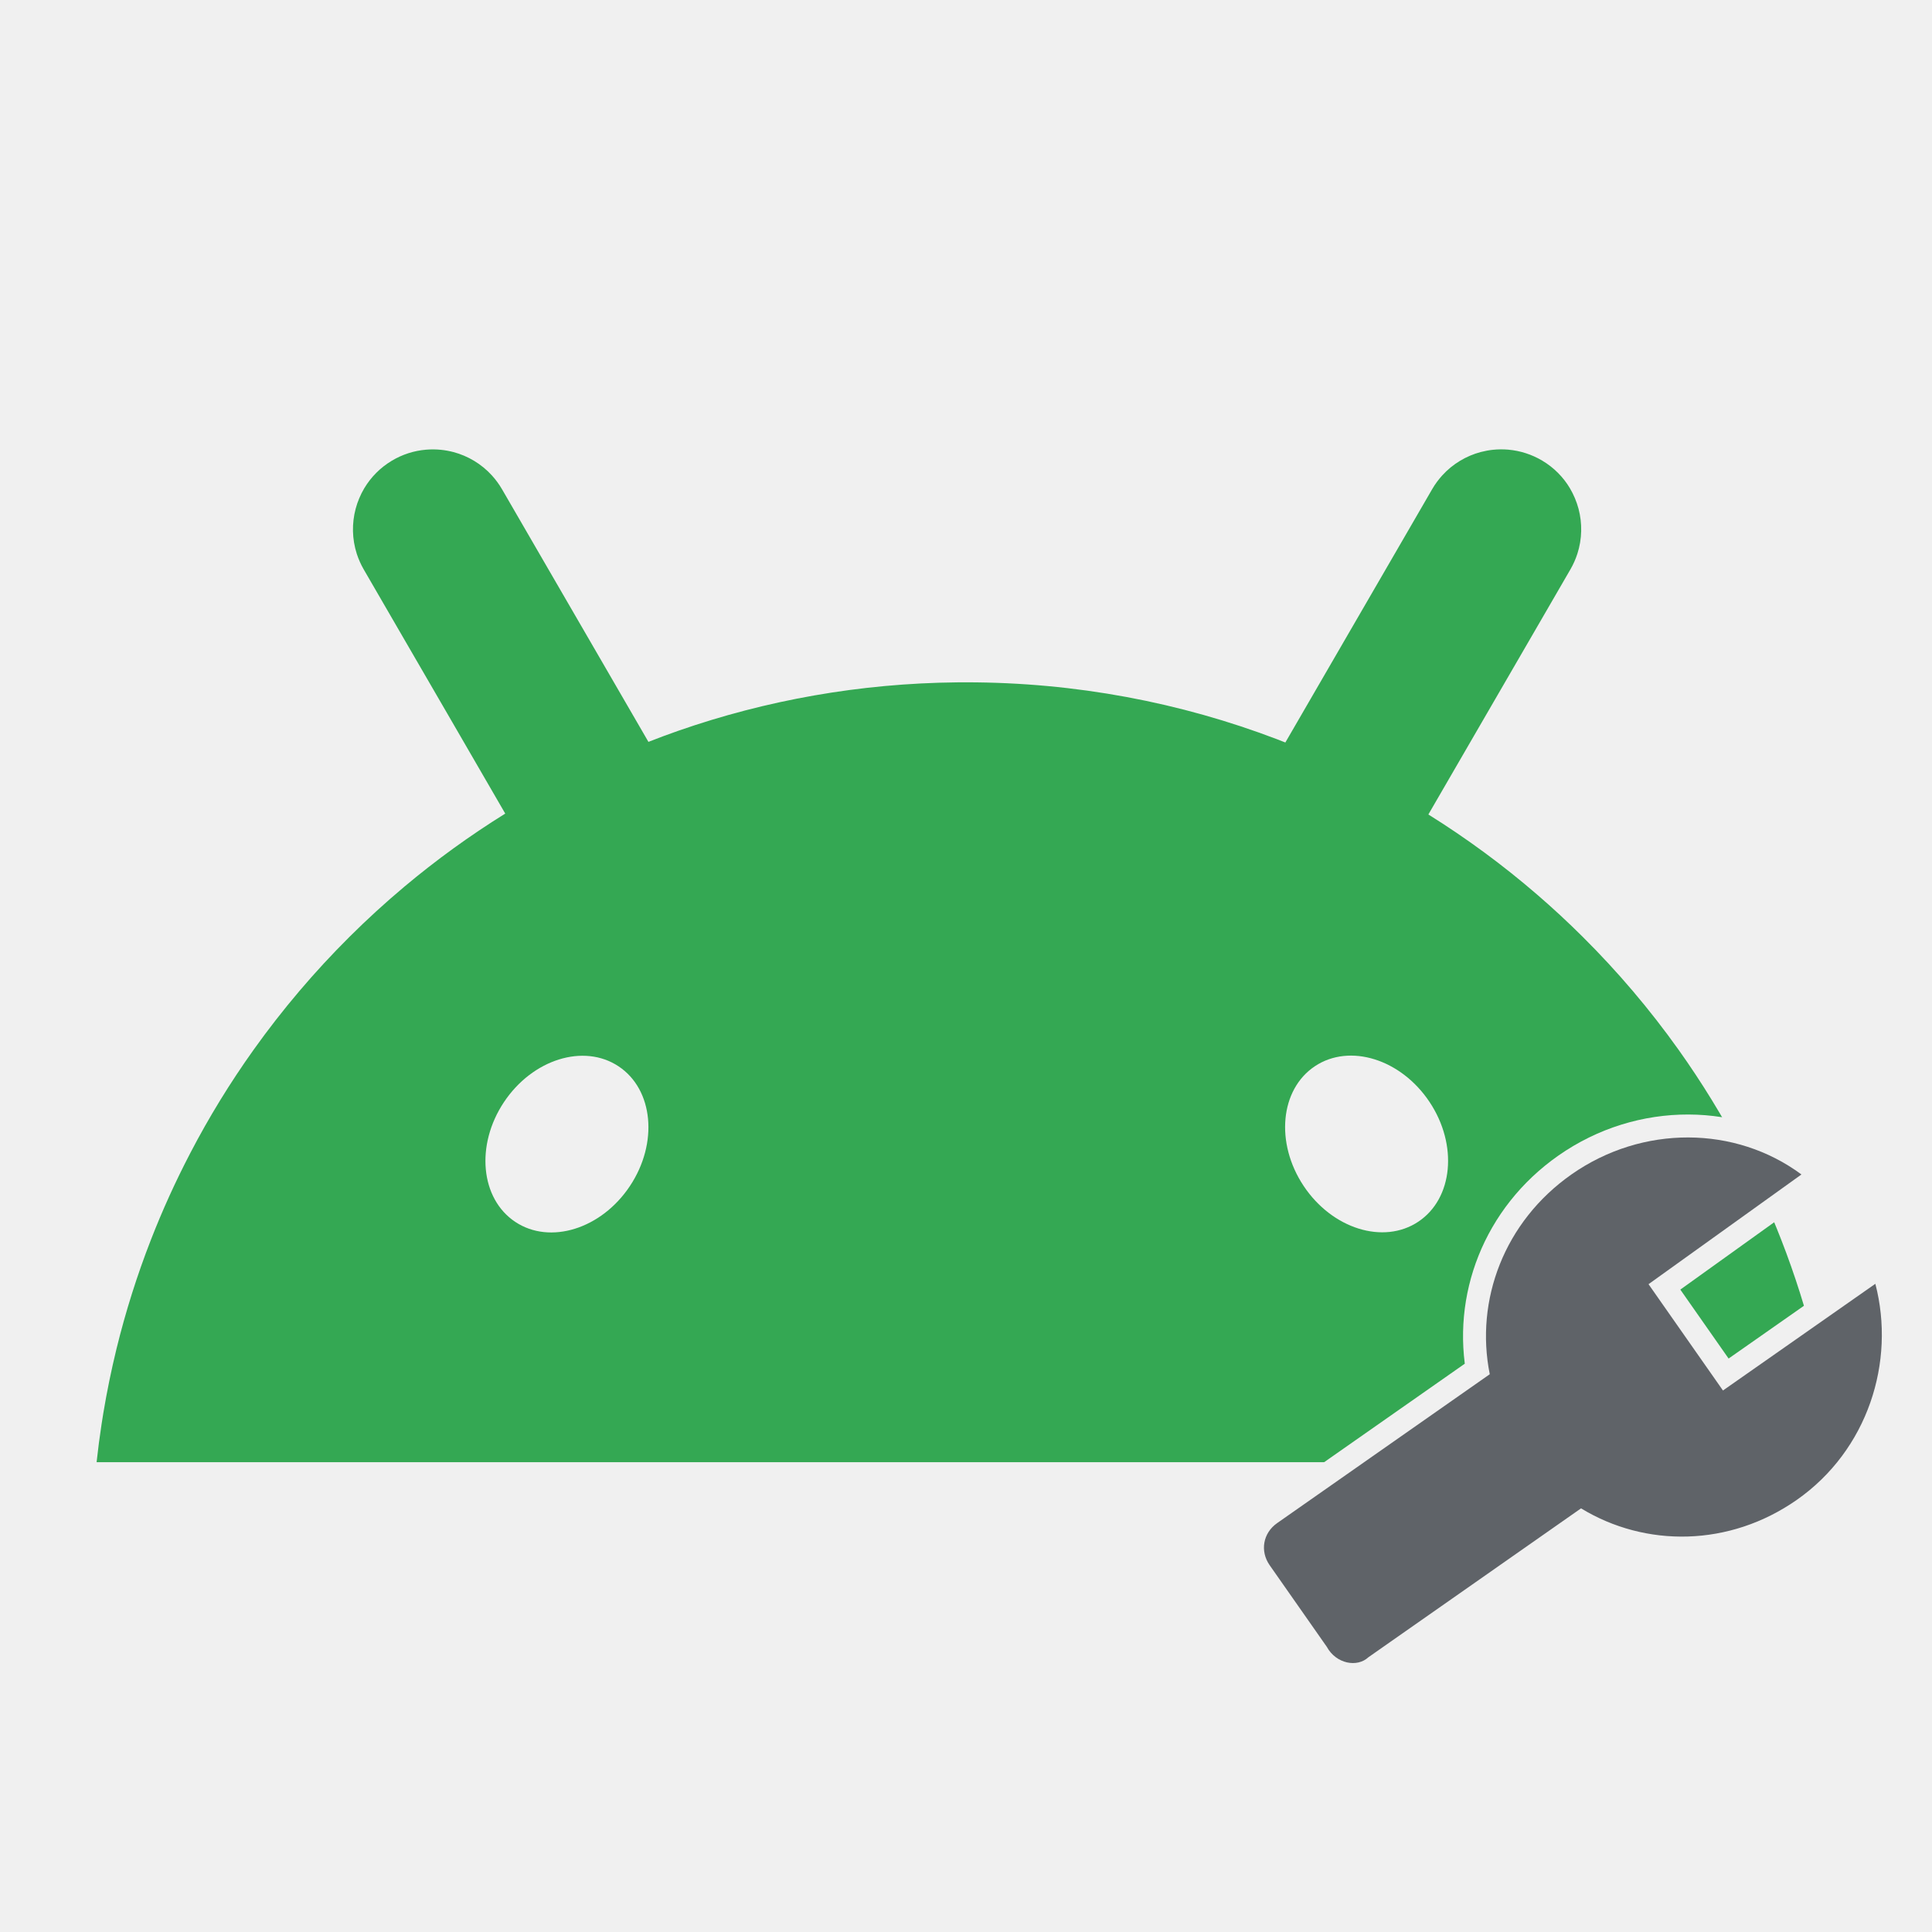
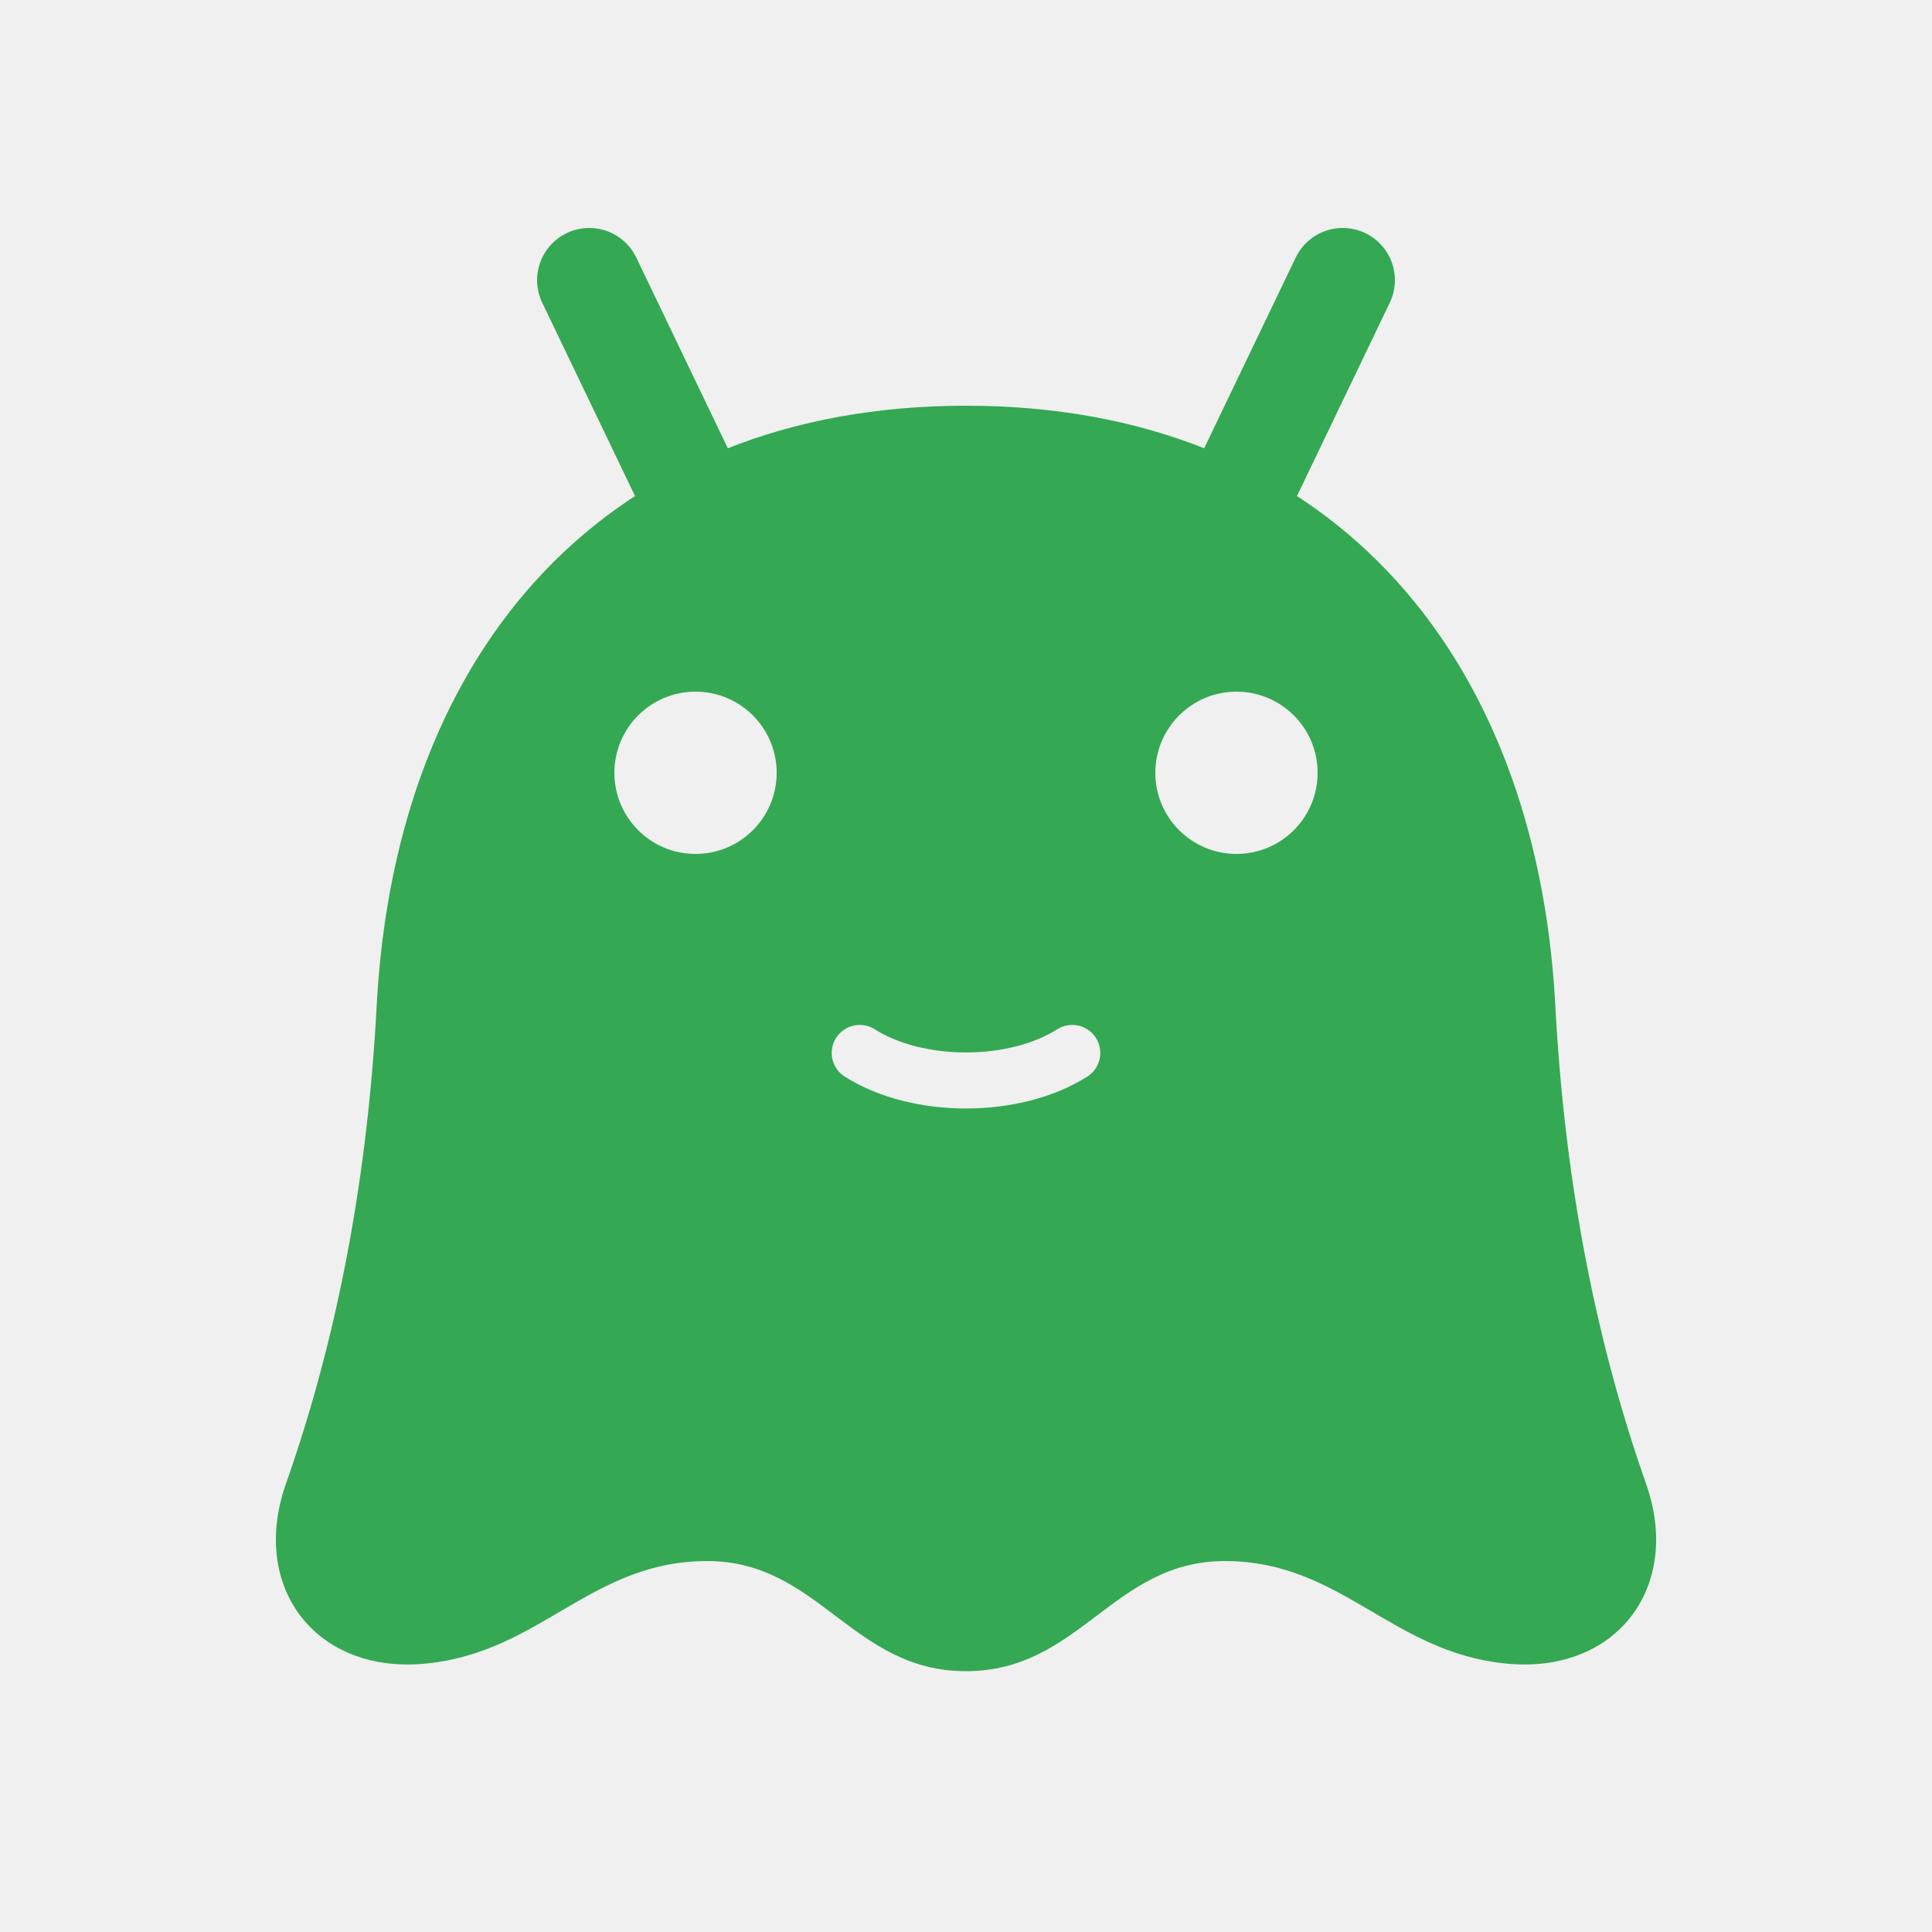
- <svg xmlns="http://www.w3.org/2000/svg" viewBox="0 0 100 100">
+ <svg xmlns="http://www.w3.org/2000/svg" viewBox="0 0 100 100" role="img" aria-label="ADB App Logo" style="color: #34a853;">
  <defs>
-     <mask id="logo-mask">
+     <mask id="face-cutouts">
      <rect width="100" height="100" fill="white" />
-       <svg x="5" y="5" width="90" height="90" viewBox="1849.15 0 673.11 400">
-         <path d="m 2360.79,298.987 c 13.47,-8.966 15.43,-29.71 4.37,-46.331 -11.05,-16.622 -30.93,-22.827 -44.39,-13.861 -13.47,8.967 -15.43,29.71 -4.37,46.331 11.05,16.622 30.93,22.828 44.39,13.861 z" fill="black" />
-         <path d="m 2055.6,285.184 c 11.06,-16.622 9.1,-37.365 -4.37,-46.331 -13.47,-8.967 -33.34,-2.761 -44.4,13.86 -11.05,16.622 -9.09,37.365 4.37,46.331 13.47,8.967 33.35,2.761 44.4,-13.86 z" fill="black" />
-       </svg>
-       <svg x="60" y="56" width="38" height="38" viewBox="0 0 24 24">
-         <g transform="translate(12,12) rotate(100) translate(-12,-12)">
-           <path d="M19.6 15.9l-6-6c.9-2.3.4-5-1.5-6.9-2-2-5-2.4-7.4-1.3L9 6 6 9 1.6 4.7C.4 7.1.9 10.1 2.9 12.1c1.9 1.9 4.6 2.4 6.9 1.5l6 6c.4.4 1 .4 1.4 0l2.3-2.3c.5-.4.5-1.1.1-1.4z" fill="black" stroke="black" stroke-width="1.5" stroke-linejoin="round" />
-         </g>
-       </svg>
+       <circle cx="36" cy="40" r="4.2" fill="black" />
+       <circle cx="64" cy="40" r="4.2" fill="black" />
+       <path d="M44.5 54.5 C47.5 56.4 52.5 56.4 55.5 54.5" fill="none" stroke="black" stroke-width="2.9" stroke-linecap="round" />
    </mask>
  </defs>
-   <g mask="url(#logo-mask)">
-     <svg x="5" y="5" width="90" height="90" viewBox="1849.15 0 673.11 400">
-       <path d="m 2520.38,377.23 c -0.22,-1.378 -0.43,-2.74 -0.66,-4.102 -1.39,-8.451 -3.12,-16.803 -5.13,-25.041 -3.53,-14.391 -7.97,-28.437 -13.27,-42.04 -4.48,-11.52 -9.58,-22.727 -15.24,-33.59 -7.28,-13.948 -15.49,-27.338 -24.56,-40.072 -11.12,-15.605 -23.54,-30.225 -37.1,-43.697 -5.69,-5.662 -11.58,-11.126 -17.66,-16.361 -13.17,-11.371 -27.24,-21.725 -42.06,-30.98 0.13,-0.214 0.24,-0.443 0.37,-0.657 6.79,-11.732 13.6,-23.449 20.39,-35.181 6.64,-11.454 13.28,-22.908 19.92,-34.361 4.78,-8.221 9.55,-16.459 14.3,-24.68 1.13,-1.953 2.02,-3.971 2.69,-6.038 1.86,-5.76 1.94,-11.815 0.45,-17.444 -0.38,-1.394 -0.84,-2.756 -1.4,-4.085 -0.56,-1.33 -1.21,-2.626 -1.95,-3.873 -2.54,-4.266 -6.17,-7.975 -10.73,-10.683 -4.03,-2.395 -8.54,-3.823 -13.16,-4.233 -1.94,-0.164 -3.89,-0.148 -5.83,0.049 -1.6,0.164 -3.19,0.46 -4.77,0.87 -5.62,1.493 -10.84,4.578 -14.9,9.041 -1.46,1.608 -2.78,3.381 -3.91,5.333 -4.77,8.221 -9.54,16.459 -14.3,24.68 l -19.92,34.361 c -6.79,11.733 -13.6,23.449 -20.39,35.182 -0.74,1.279 -1.49,2.559 -2.23,3.856 -1.03,-0.411 -2.05,-0.821 -3.08,-1.215 -37.44,-14.276 -78.06,-22.086 -120.52,-22.086 -1.16,0 -2.31,0 -3.48,0.016 -37.75,0.377 -74.02,6.941 -107.86,18.723 -3.91,1.362 -7.78,2.806 -11.62,4.316 -0.69,-1.198 -1.4,-2.396 -2.08,-3.594 -6.79,-11.733 -13.6,-23.449 -20.39,-35.182 -6.64,-11.453 -13.28,-22.907 -19.92,-34.361 -4.78,-8.221 -9.55,-16.458 -14.3,-24.679 -1.14,-1.953 -2.45,-3.725 -3.91,-5.333 -4.06,-4.464 -9.28,-7.549 -14.9,-9.042 -1.58,-0.41 -3.17,-0.705 -4.78,-0.869 -1.93,-0.197 -3.88,-0.214 -5.82,-0.05 -4.62,0.394 -9.13,1.822 -13.17,4.234 -4.56,2.707 -8.16,6.416 -10.72,10.682 -0.74,1.247 -1.4,2.544 -1.95,3.873 -0.56,1.329 -1.04,2.691 -1.4,4.086 -1.49,5.628 -1.41,11.683 0.44,17.443 0.68,2.068 1.56,4.086 2.69,6.039 4.78,8.221 9.55,16.458 14.3,24.679 6.65,11.454 13.29,22.908 19.93,34.361 6.79,11.733 13.59,23.449 20.38,35.182 0.05,0.098 0.12,0.197 0.17,0.295 -13.7,8.517 -26.73,17.952 -39.03,28.273 -7.37,6.187 -14.47,12.668 -21.27,19.445 -13.55,13.472 -25.96,28.093 -37.1,43.698 -9.08,12.734 -17.3,26.107 -24.56,40.072 -5.66,10.863 -10.76,22.07 -15.24,33.59 -5.3,13.603 -9.74,27.649 -13.27,42.04 -2.01,8.238 -3.72,16.574 -5.13,25.041 -0.23,1.362 -0.44,2.74 -0.65,4.102 -0.76,4.907 -1.4,9.846 -1.94,14.818 h 673.11 c -0.54,-4.972 -1.18,-9.911 -1.93,-14.818 z" fill="#34a853" />
-     </svg>
+   <g fill="currentColor" stroke="currentColor" mask="url(#face-cutouts)">
+     <path d="M36.5 27 L30.5 14.5" fill="none" stroke-width="5.4" stroke-linecap="round" />
+     <path d="M63.5 27 L69.5 14.5" fill="none" stroke-width="5.4" stroke-linecap="round" />
+     <path d="         M50 21         C31.5 21 20.5 33.5 19.5 52         C19 61.5 17.3 69.7 14.8 76.8         C12.9 82.2 16.4 86.7 22.1 86.1         C28 85.5 30.6 80.8 36.6 80.8         C42.4 80.8 44.1 86.5 50 86.5         C55.9 86.5 57.6 80.8 63.4 80.8         C69.4 80.8 72 85.5 77.9 86.1         C83.6 86.7 87.1 82.2 85.2 76.8         C82.7 69.7 81 61.5 80.5 52         C79.5 33.5 68.5 21 50 21         Z       " stroke="none" />
  </g>
-   <svg x="60" y="56" width="38" height="38" viewBox="0 0 24 24">
-     <g transform="translate(12,12) rotate(100) translate(-12,-12)">
-       <path d="M19.6 15.9l-6-6c.9-2.3.4-5-1.5-6.9-2-2-5-2.4-7.4-1.3L9 6 6 9 1.6 4.7C.4 7.1.9 10.1 2.9 12.1c1.9 1.9 4.6 2.4 6.9 1.5l6 6c.4.4 1 .4 1.4 0l2.3-2.3c.5-.4.5-1.1.1-1.4z" fill="#5f6368" />
-     </g>
-   </svg>
</svg>
